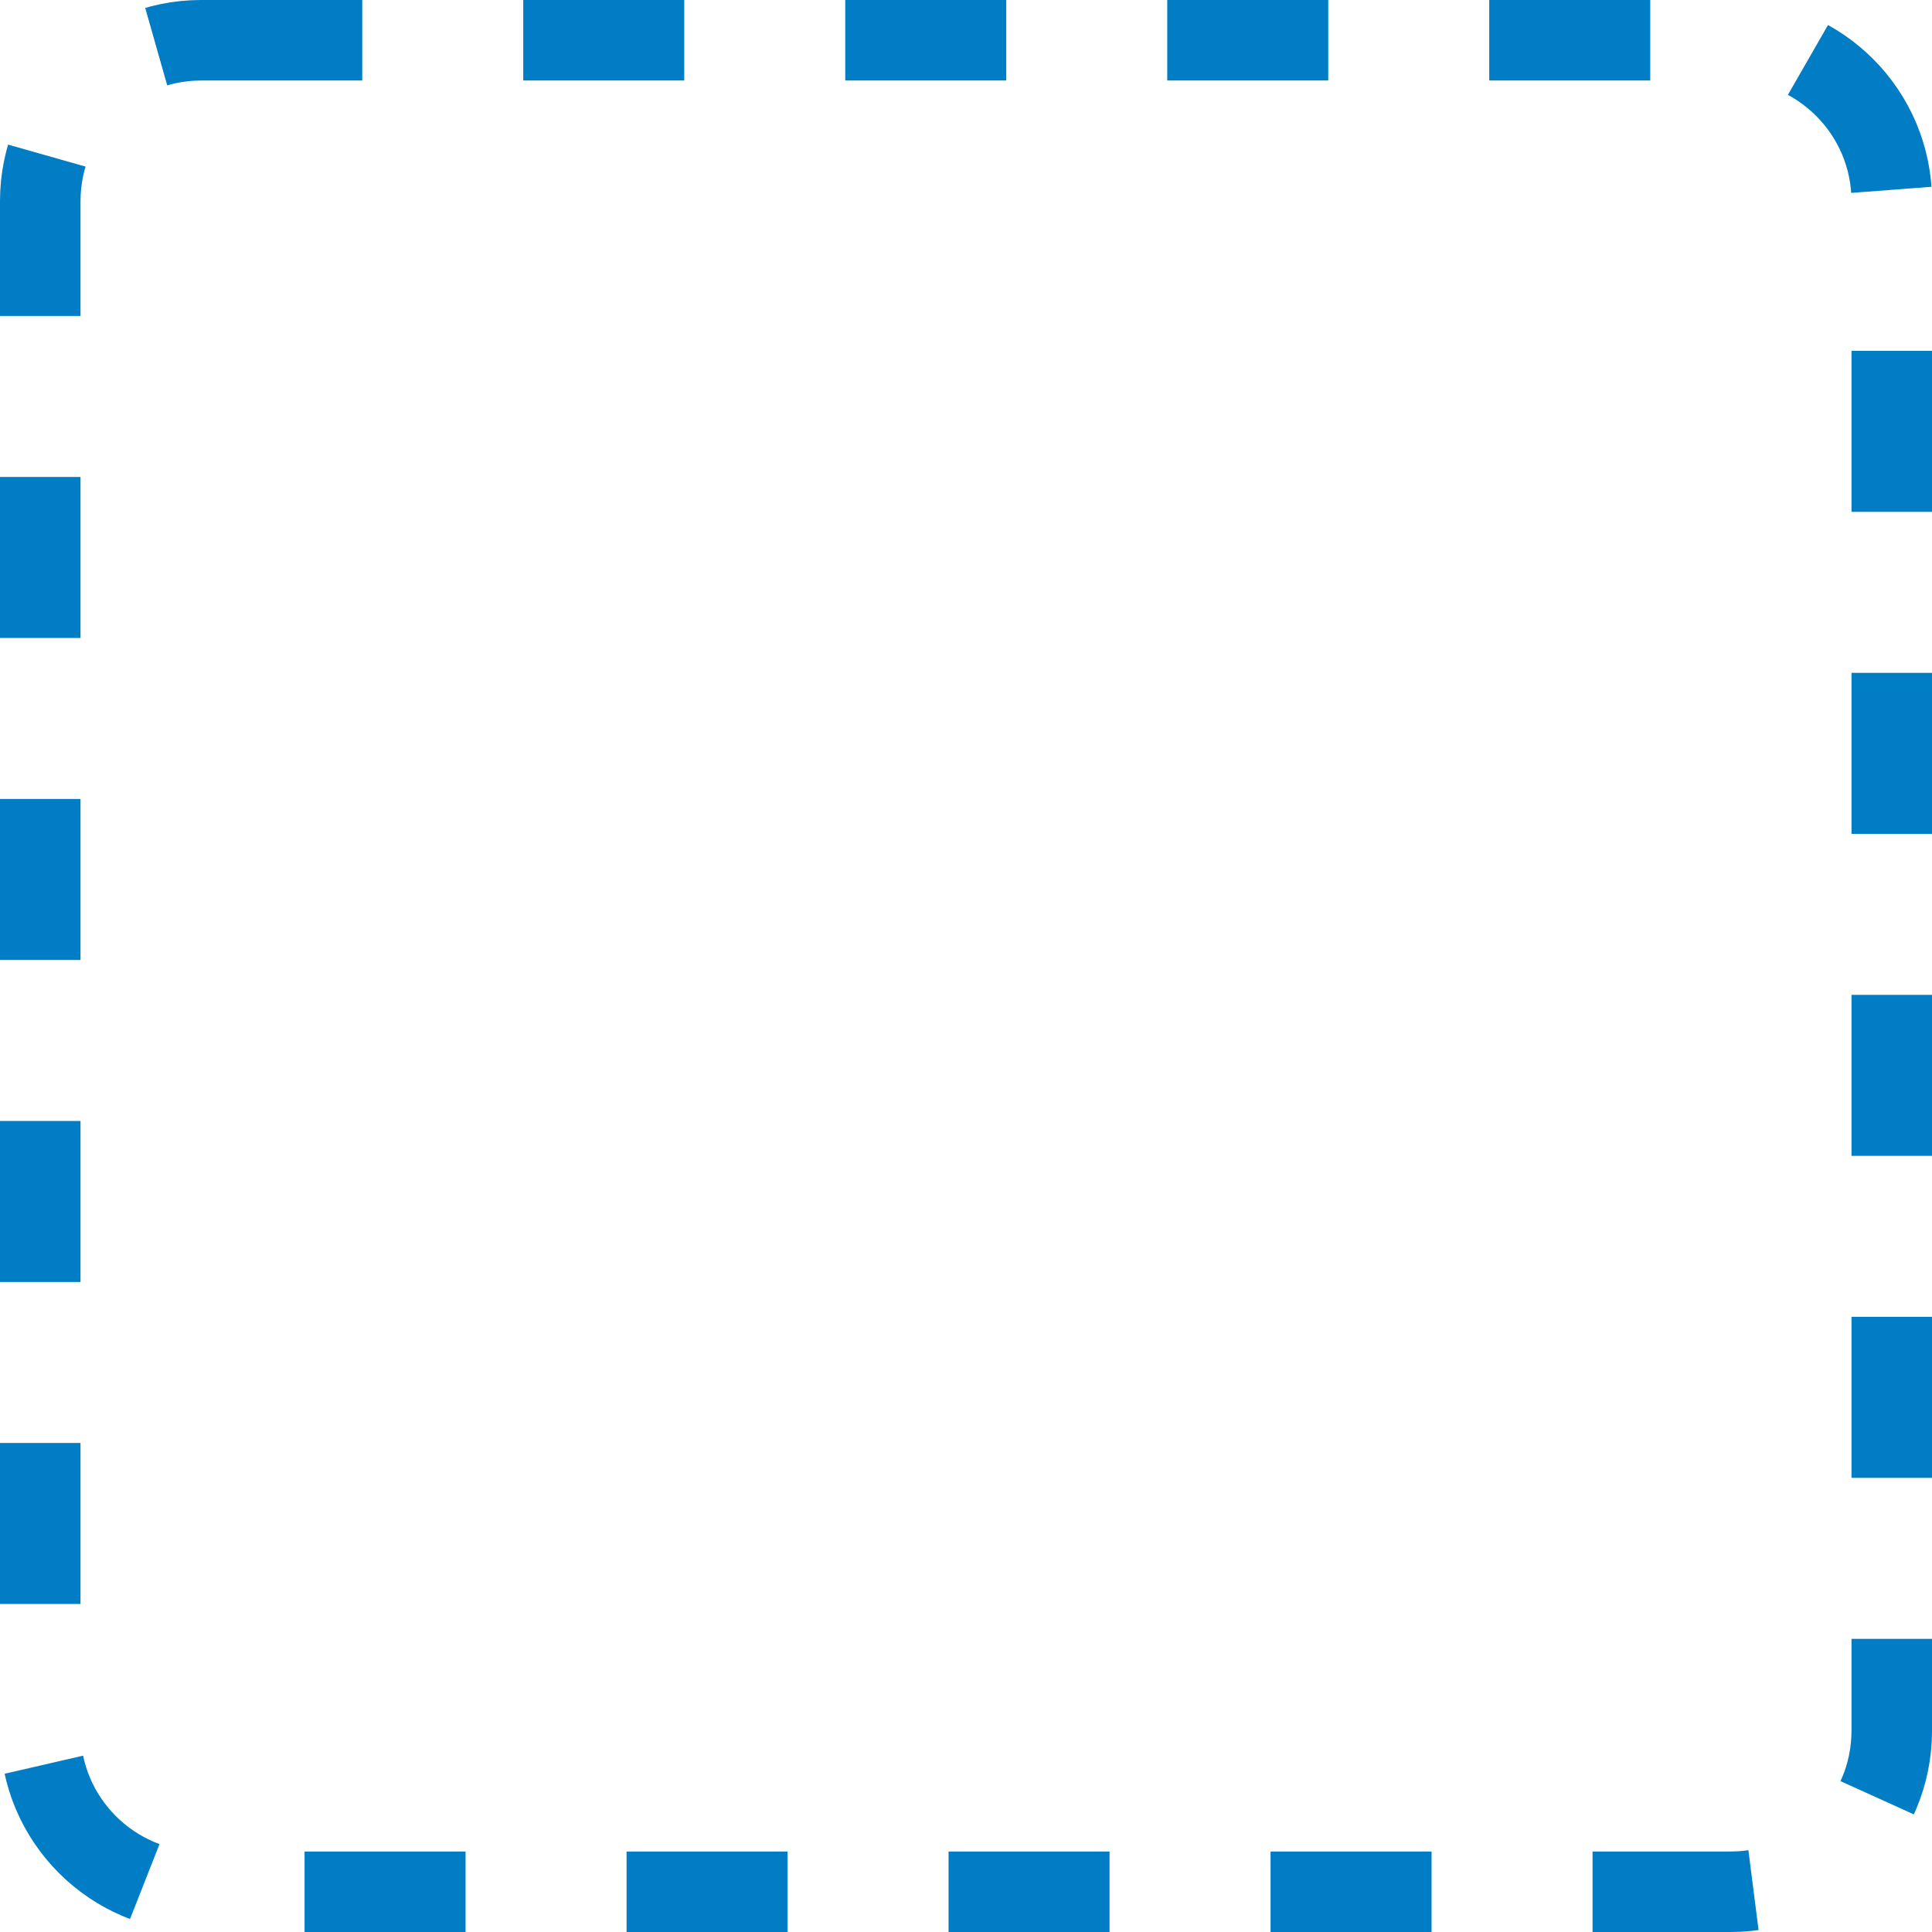
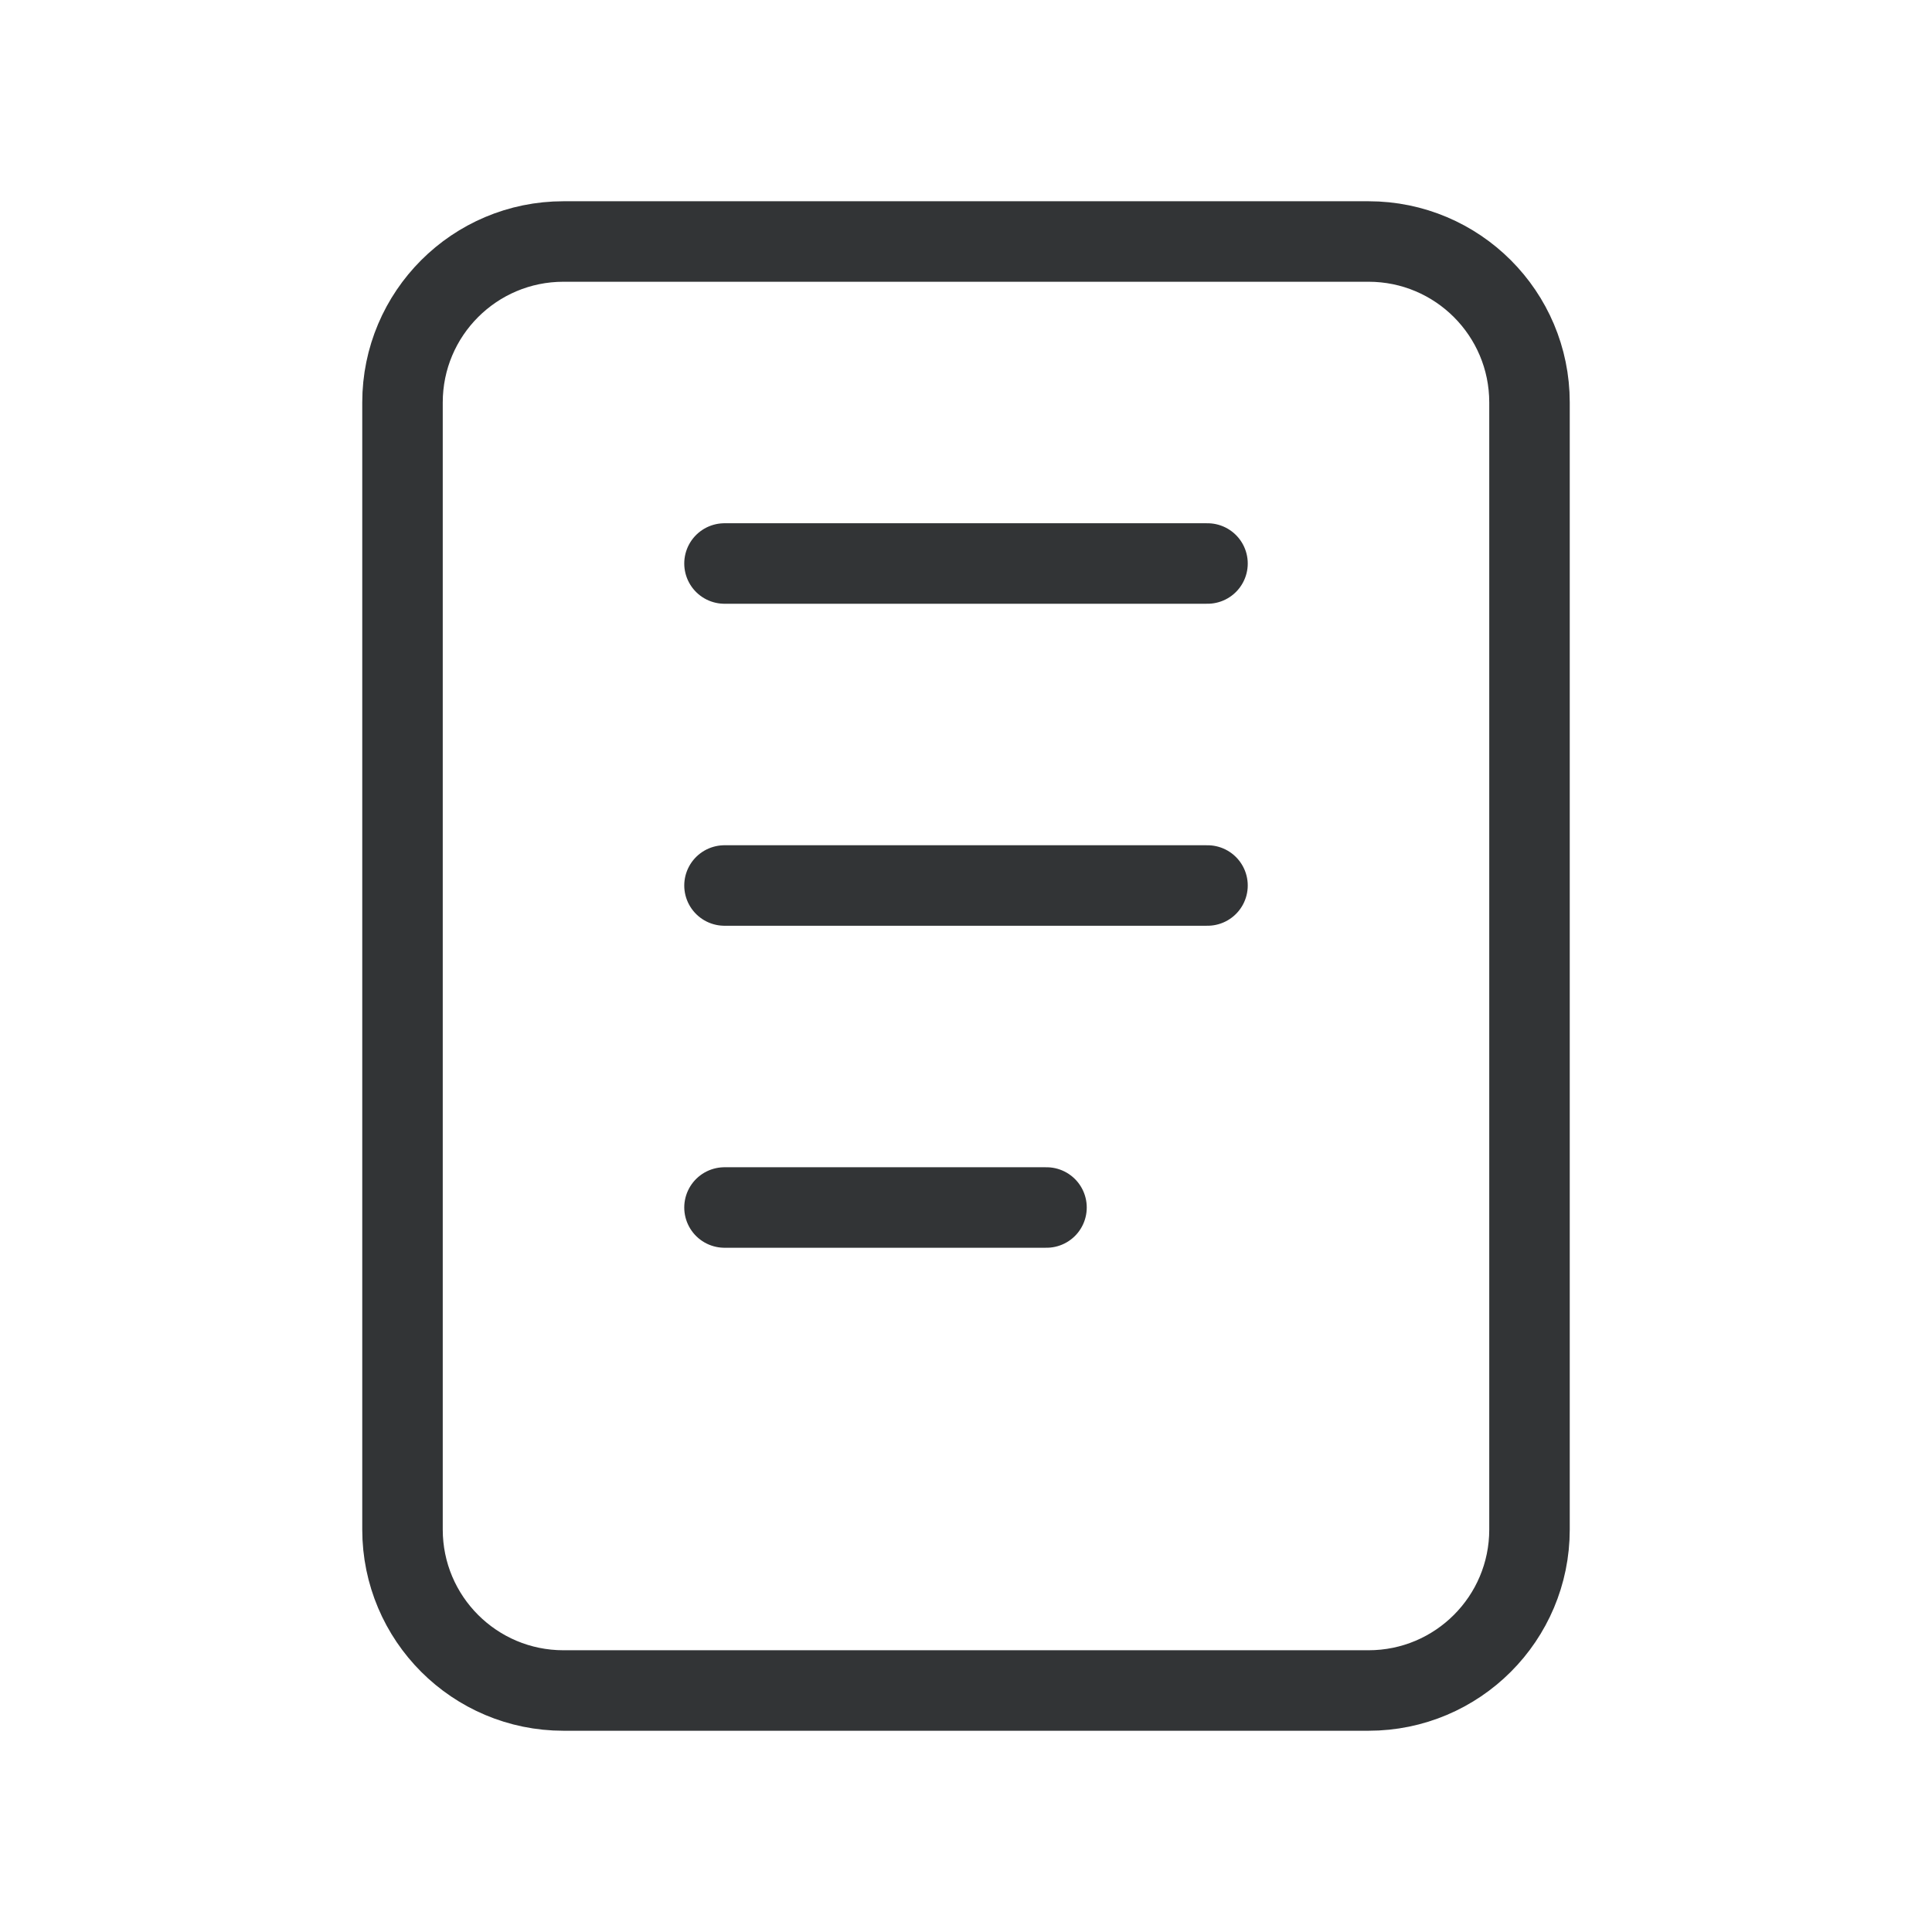
<svg xmlns="http://www.w3.org/2000/svg" width="24" height="24" viewBox="0 0 24 24" fill="none">
-   <rect x="0.5" y="0.5" width="23" height="23" rx="2" stroke="#007DC5" stroke-dasharray="2 2" />
+   <path d="M9 7H15M9 11H15M9 15H13M7 3H17C18.105 3 19 3.895 19 5V19C19 20.105 18.105 21 17 21H7C5.895 21 5 20.105 5 19V5C5 3.895 5.895 3 7 3Z" stroke="#323436" stroke-linecap="round" stroke-linejoin="round" />
</svg>
